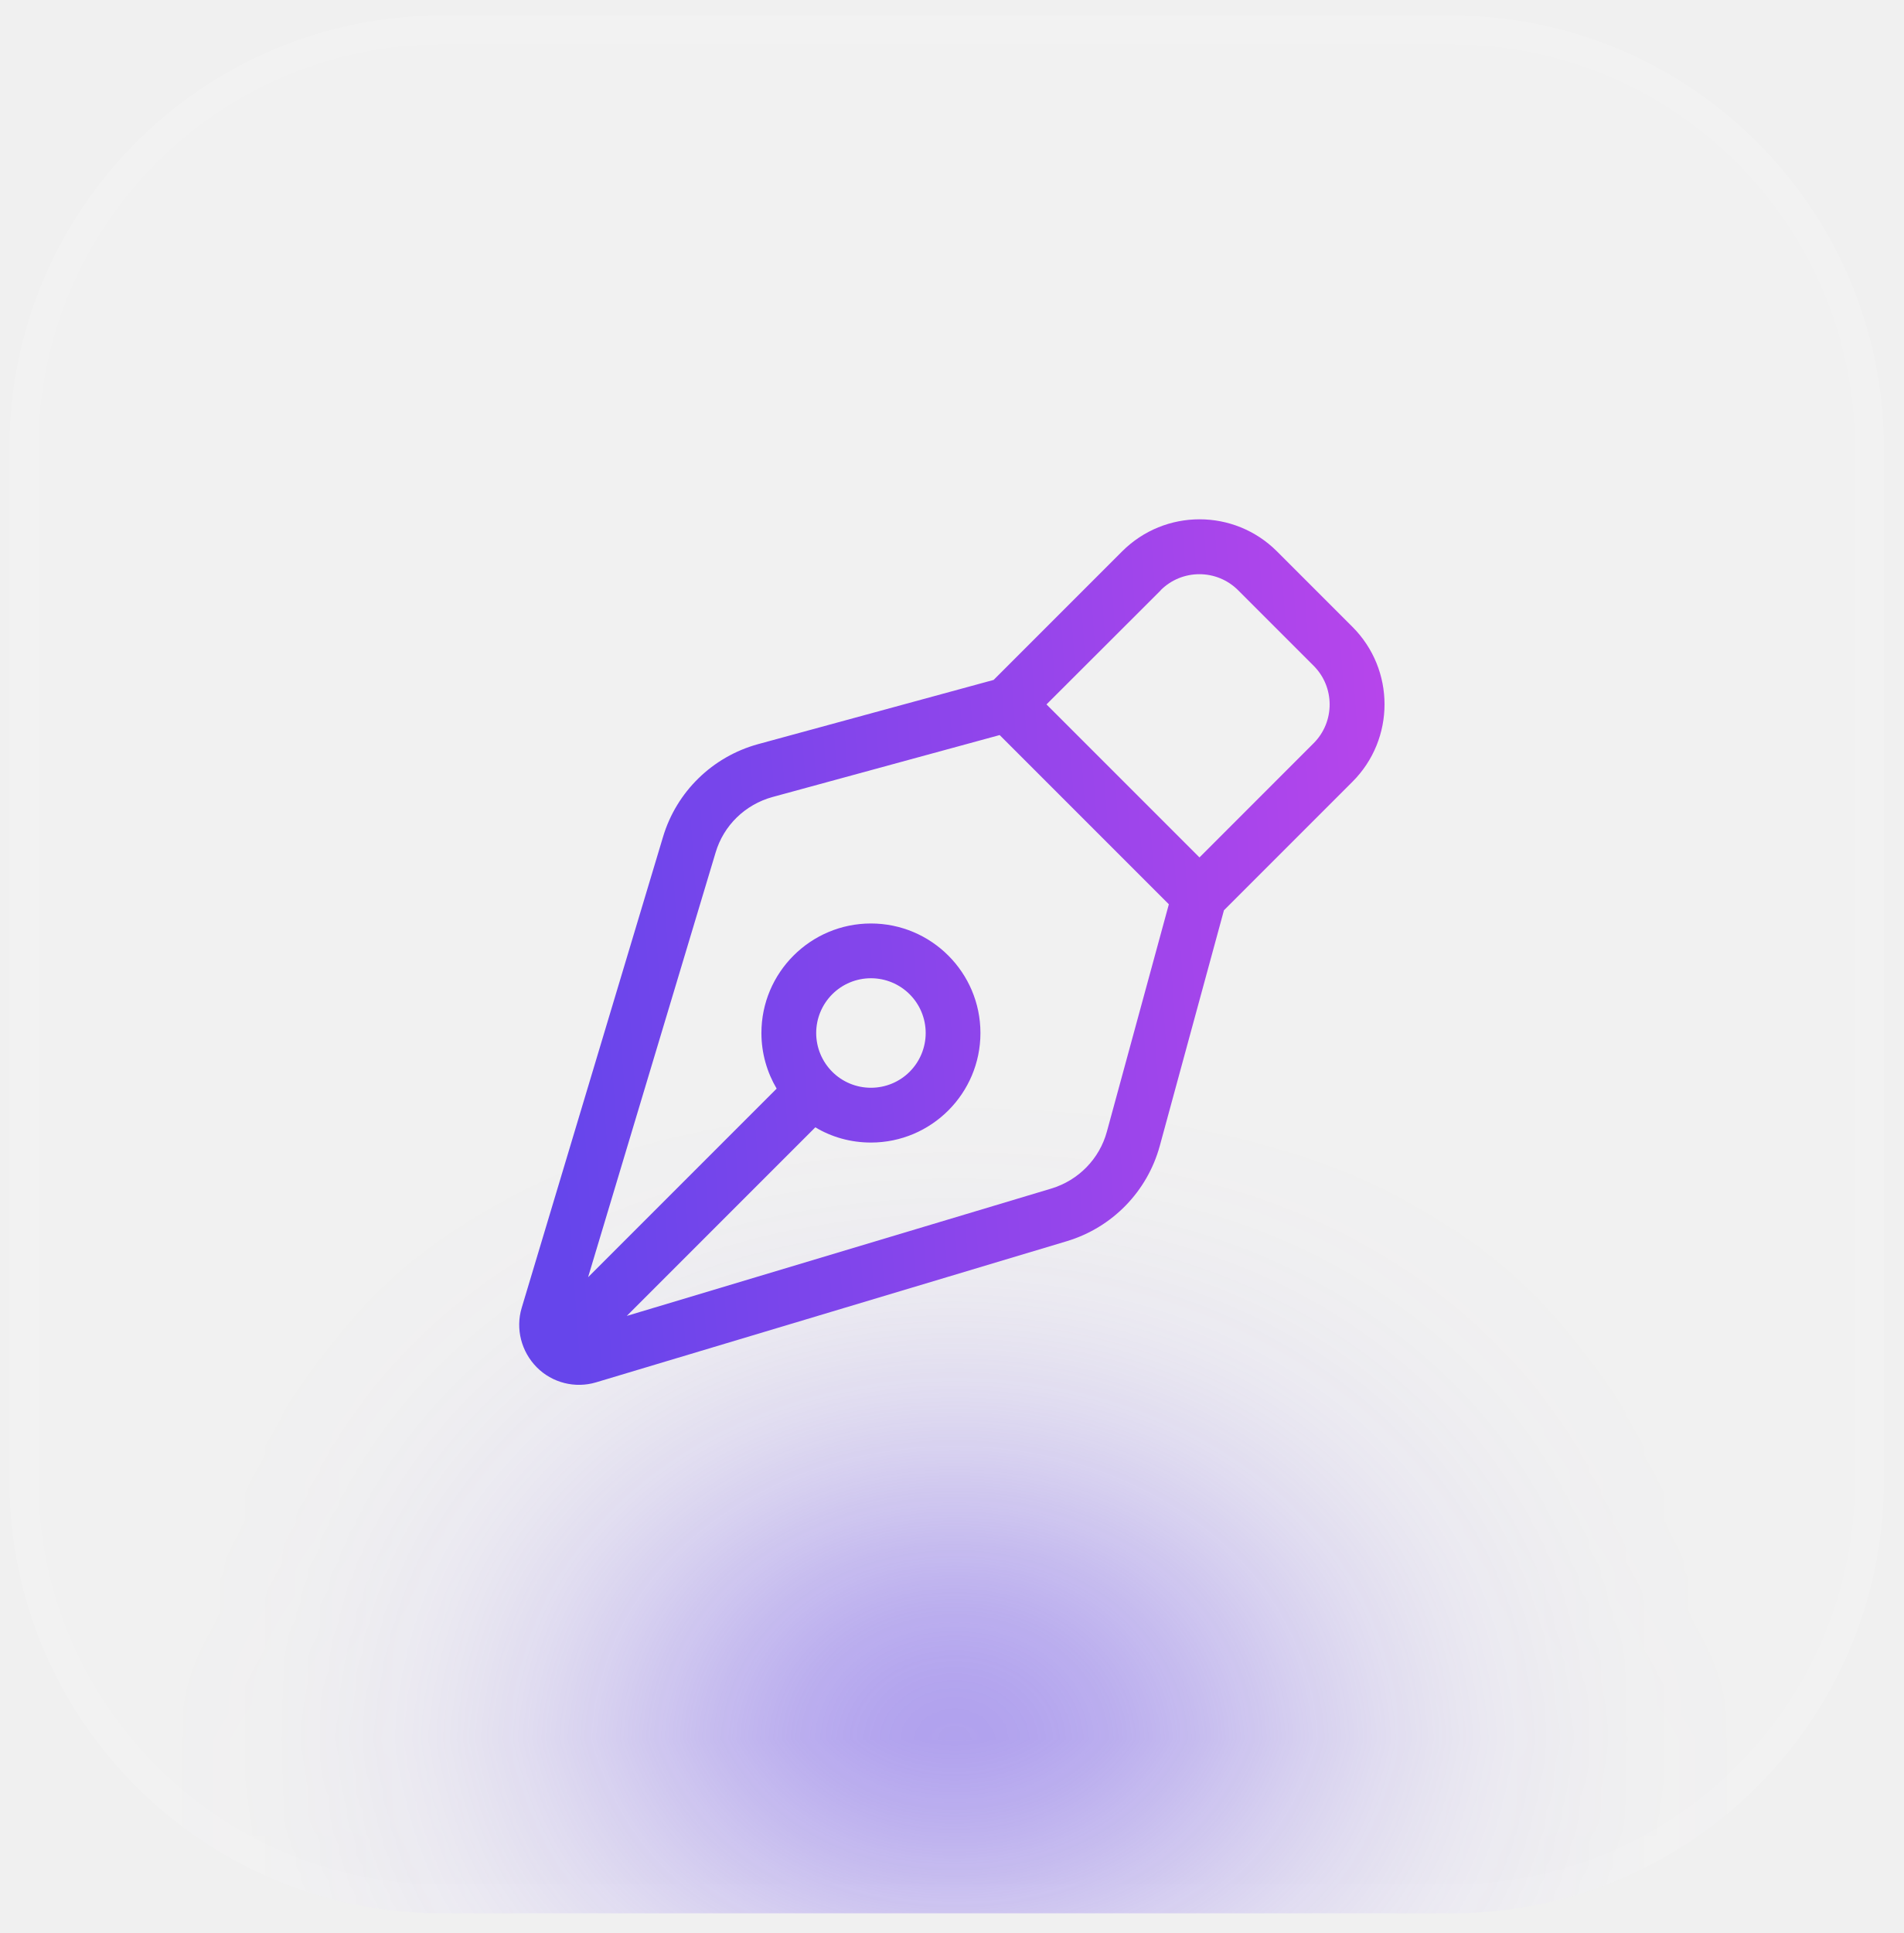
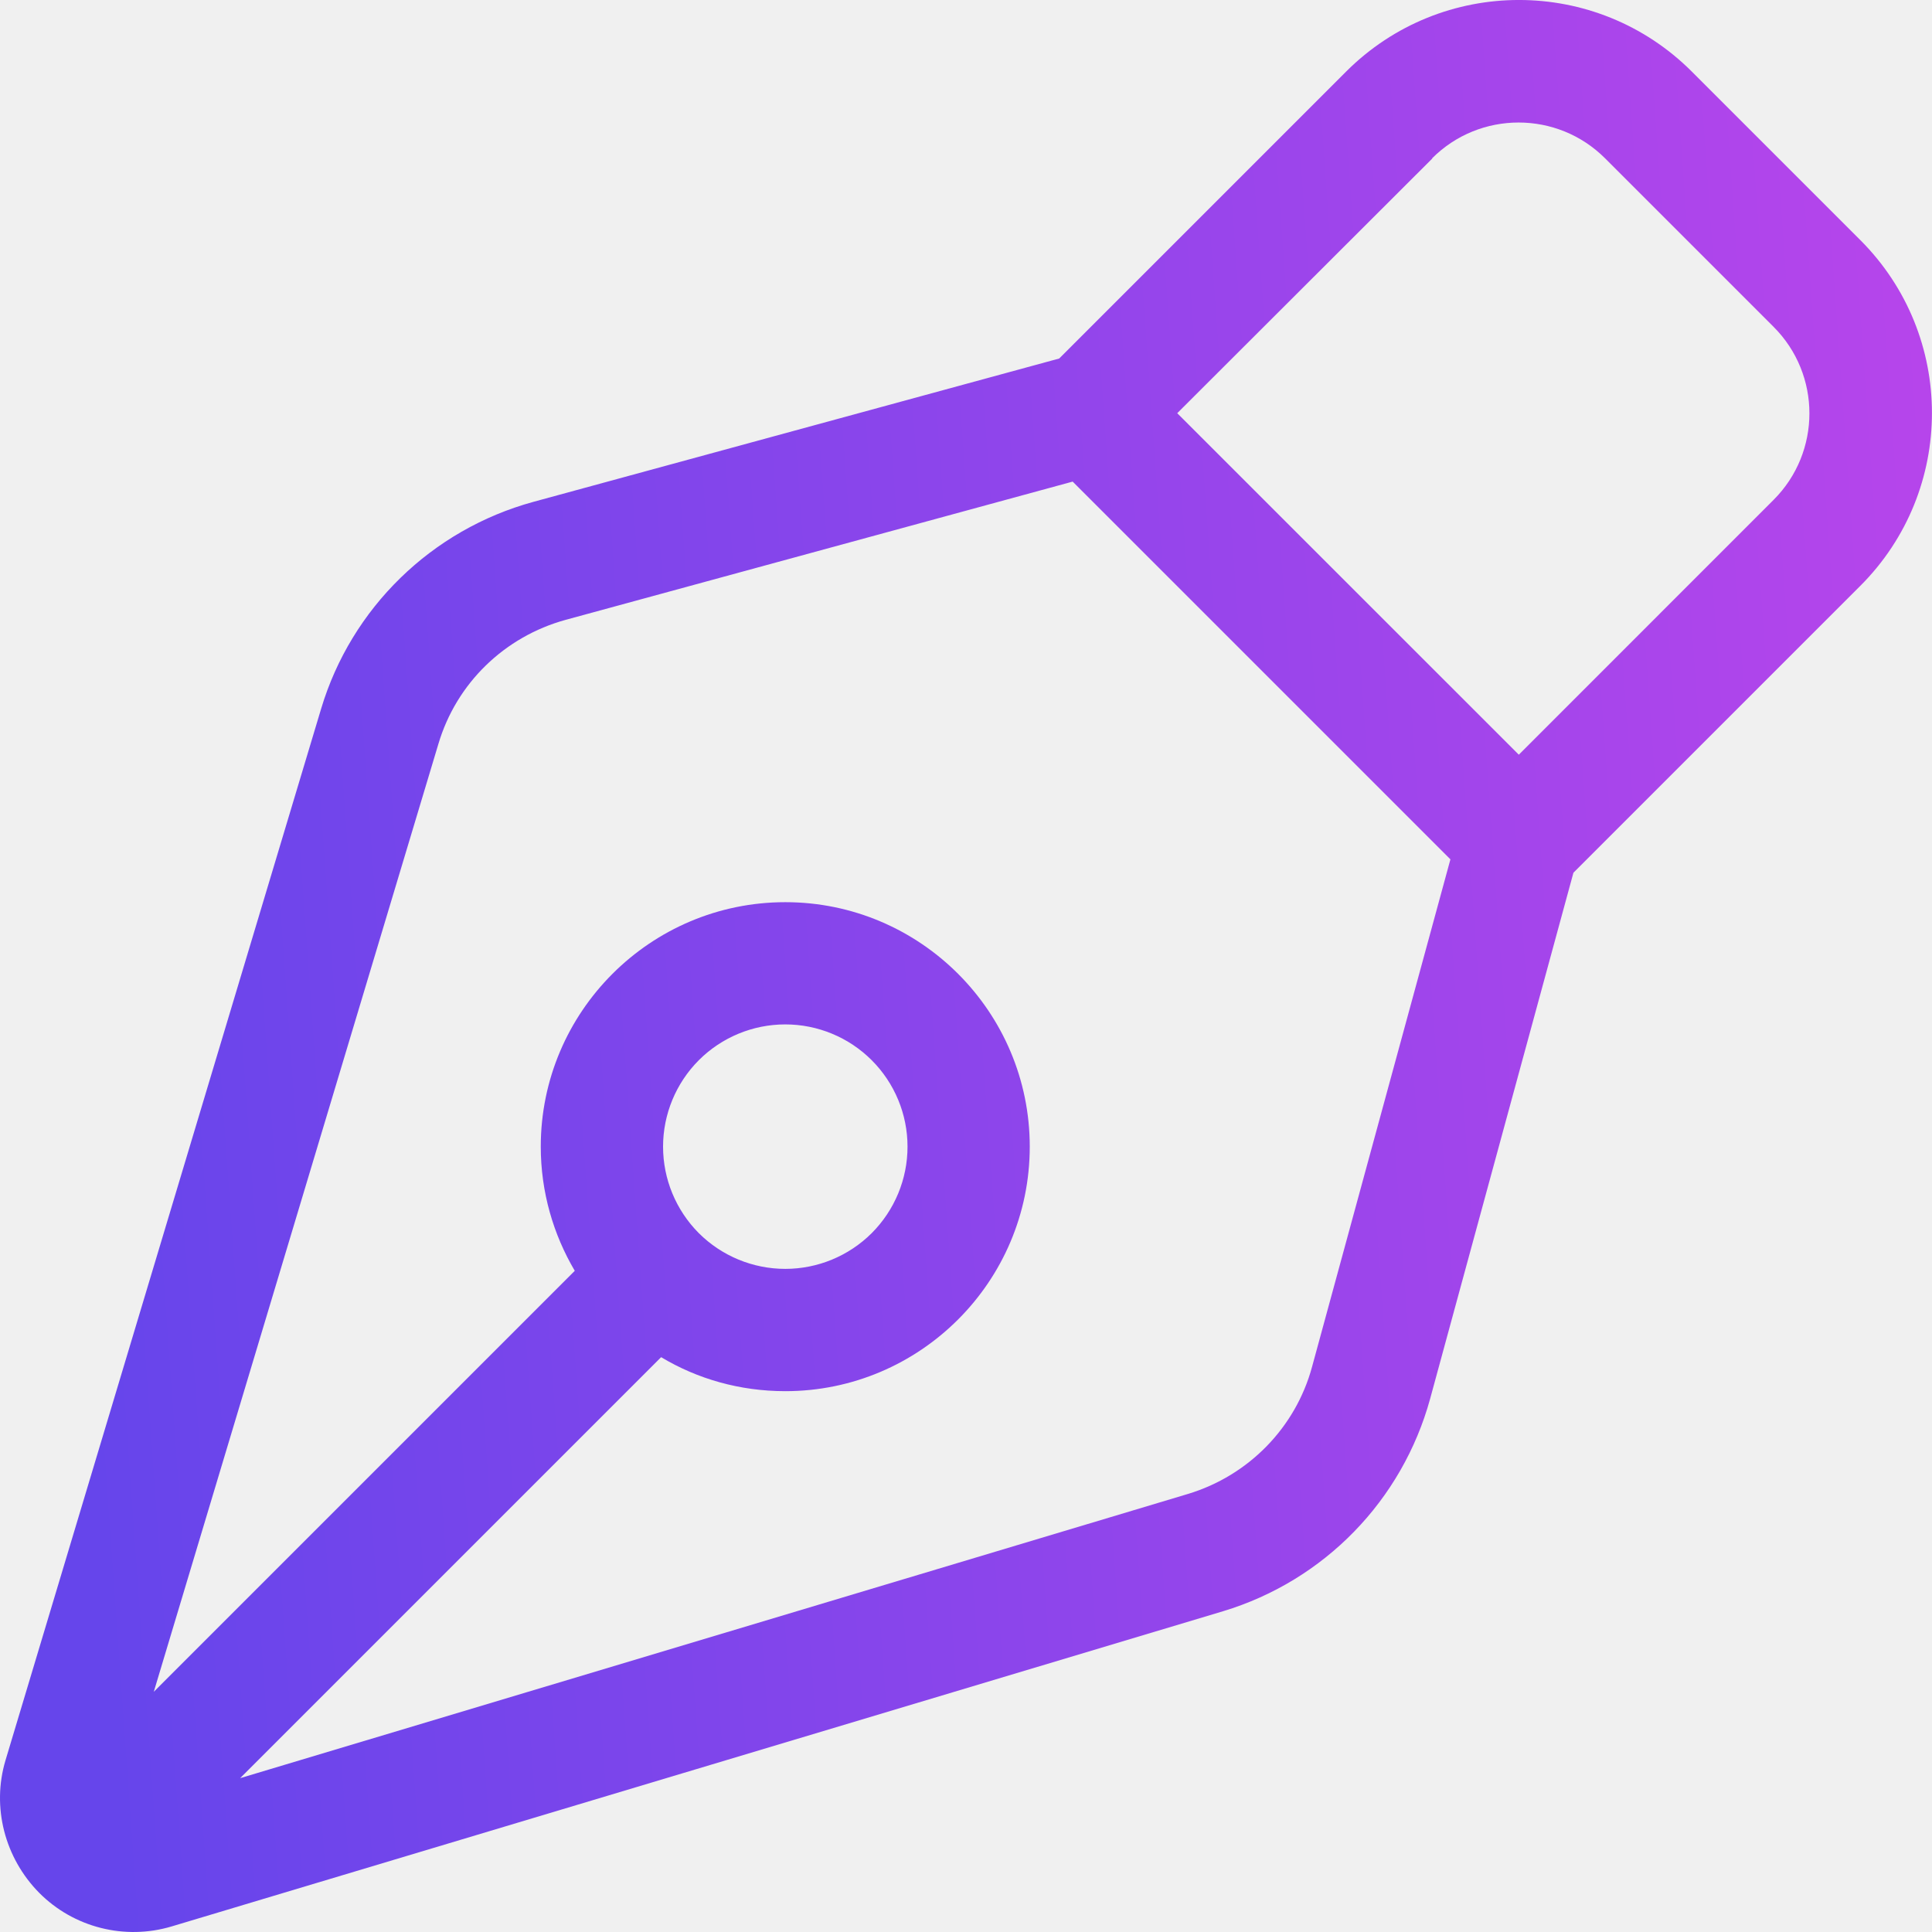
- <svg xmlns="http://www.w3.org/2000/svg" width="66" height="67" viewBox="0 0 66 67" fill="none">
-   <rect x="0.326" y="0.536" width="64.986" height="65.782" rx="15" fill="white" fill-opacity="0.05" />
-   <rect x="0.826" y="1.036" width="63.986" height="64.782" rx="14.5" stroke="white" stroke-opacity="0.1" />
-   <mask id="mask0_2095_3591" style="mask-type:alpha" maskUnits="userSpaceOnUse" x="0" y="0" width="66" height="67">
-     <rect x="0.326" y="0.536" width="64.986" height="65.782" rx="15" fill="white" />
-   </mask>
-   <g mask="url(#mask0_2095_3591)">
-     <g filter="url(#filter0_f_2095_3591)">
-       <circle cx="33.092" cy="65.519" r="11.041" fill="#6645EB" />
-     </g>
-     <path d="M40.243 20.459L36.28 24.416L41.584 29.719L45.54 25.762C46.282 25.021 46.282 23.816 45.54 23.075L42.924 20.459C42.183 19.717 40.978 19.717 40.237 20.459H40.243ZM34.447 23.567L38.902 19.112C40.385 17.629 42.788 17.629 44.271 19.112L46.887 21.728C48.37 23.211 48.37 25.614 46.887 27.097L42.432 31.552L40.207 39.72C39.774 41.298 38.564 42.544 36.992 43.019L20.667 47.913C19.937 48.132 19.142 47.931 18.608 47.391C18.075 46.851 17.867 46.062 18.086 45.332L22.986 29.007C23.455 27.441 24.701 26.225 26.285 25.792L34.447 23.567ZM34.661 25.477L26.783 27.625C25.834 27.886 25.086 28.61 24.808 29.553L20.388 44.27L26.925 37.733C26.593 37.17 26.397 36.511 26.397 35.805C26.397 33.711 28.1 32.009 30.194 32.009C32.288 32.009 33.99 33.711 33.99 35.805C33.99 37.899 32.288 39.602 30.194 39.602C29.488 39.602 28.829 39.412 28.266 39.074L21.729 45.611L36.446 41.197C37.389 40.913 38.119 40.165 38.374 39.222L40.522 31.344L34.655 25.477H34.661ZM30.194 33.907C29.69 33.907 29.207 34.107 28.852 34.463C28.496 34.819 28.296 35.302 28.296 35.805C28.296 36.309 28.496 36.791 28.852 37.148C29.207 37.504 29.69 37.703 30.194 37.703C30.697 37.703 31.18 37.504 31.536 37.148C31.892 36.791 32.092 36.309 32.092 35.805C32.092 35.302 31.892 34.819 31.536 34.463C31.18 34.107 30.697 33.907 30.194 33.907Z" fill="url(#paint0_linear_2095_3591)" />
-   </g>
+ <svg xmlns="http://www.w3.org/2000/svg" width="30" height="30" viewBox="0 0 30 30" fill="none">
+   <path d="M22.243 2.459L18.28 6.416L23.584 11.719L27.54 7.762C28.282 7.021 28.282 5.816 27.54 5.075L24.924 2.459C24.183 1.717 22.978 1.717 22.237 2.459H22.243ZM16.447 5.567L20.902 1.112C22.385 -0.371 24.788 -0.371 26.271 1.112L28.887 3.728C30.37 5.211 30.37 7.614 28.887 9.097L24.432 13.552L22.207 21.72C21.774 23.298 20.564 24.544 18.992 25.019L2.667 29.913C1.937 30.132 1.142 29.93 0.608 29.391C0.075 28.851 -0.133 28.062 0.086 27.332L4.986 11.007C5.455 9.441 6.701 8.225 8.285 7.792L16.447 5.567ZM16.661 7.477L8.783 9.625C7.834 9.886 7.086 10.61 6.807 11.553L2.388 26.27L8.925 19.733C8.593 19.17 8.397 18.511 8.397 17.805C8.397 15.711 10.1 14.009 12.194 14.009C14.288 14.009 15.99 15.711 15.99 17.805C15.99 19.899 14.288 21.602 12.194 21.602C11.488 21.602 10.829 21.412 10.266 21.074L3.729 27.611L18.446 23.198C19.39 22.913 20.119 22.165 20.374 21.222L22.522 13.344L16.655 7.477H16.661ZM12.194 15.907C11.69 15.907 11.207 16.107 10.851 16.463C10.496 16.819 10.296 17.302 10.296 17.805C10.296 18.309 10.496 18.791 10.851 19.148C11.207 19.503 11.69 19.703 12.194 19.703C12.697 19.703 13.18 19.503 13.536 19.148C13.892 18.791 14.092 18.309 14.092 17.805C14.092 17.302 13.892 16.819 13.536 16.463C13.18 16.107 12.697 15.907 12.194 15.907Z" fill="url(#paint0_linear_5016_288)" />
  <defs>
-     <filter id="filter0_f_2095_3591" x="-6.449" y="25.978" width="79.082" height="79.082" filterUnits="userSpaceOnUse" color-interpolation-filters="sRGB">
-       <feFlood flood-opacity="0" result="BackgroundImageFix" />
-       <feBlend mode="normal" in="SourceGraphic" in2="BackgroundImageFix" result="shape" />
-       <feGaussianBlur stdDeviation="14.25" result="effect1_foregroundBlur_2095_3591" />
-     </filter>
-     <linearGradient id="paint0_linear_2095_3591" x1="19.349" y1="39.19" x2="59.872" y2="36.293" gradientUnits="userSpaceOnUse">
+     <linearGradient id="paint0_linear_5016_288" x1="1.349" y1="21.19" x2="41.872" y2="18.293" gradientUnits="userSpaceOnUse">
      <stop stop-color="#6645EB" />
      <stop offset="1" stop-color="#D445EB" />
    </linearGradient>
  </defs>
</svg>
